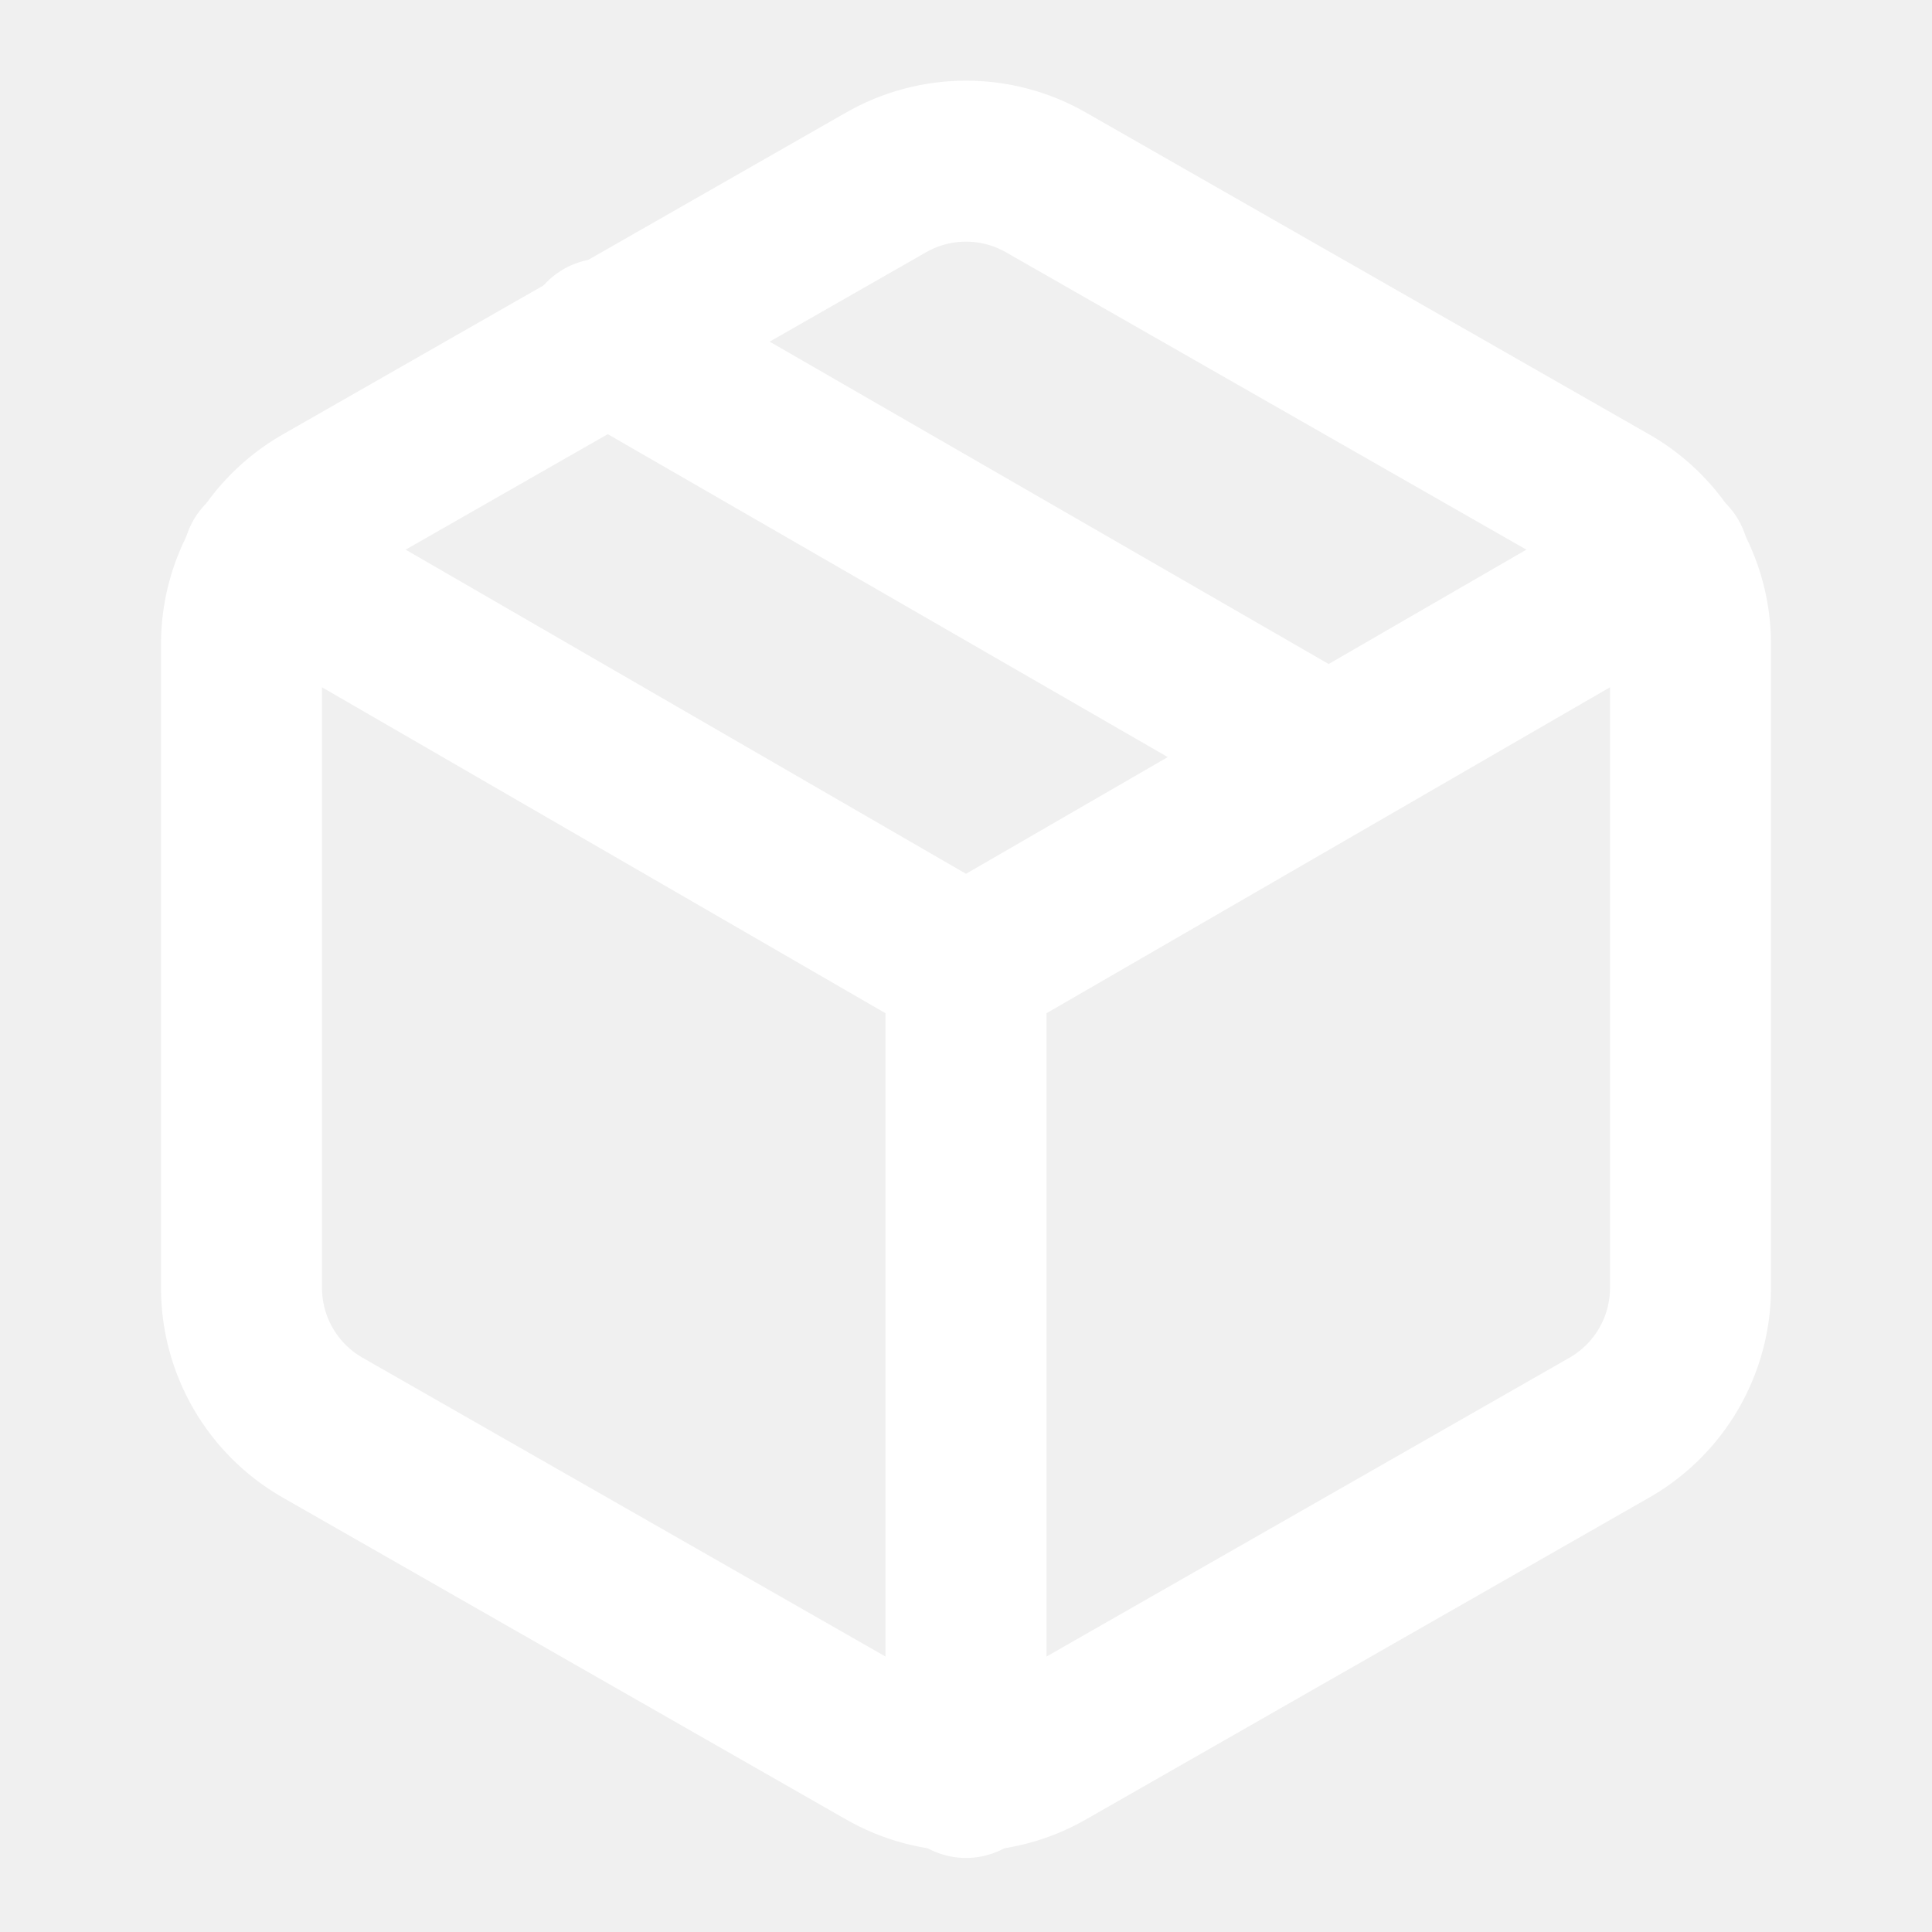
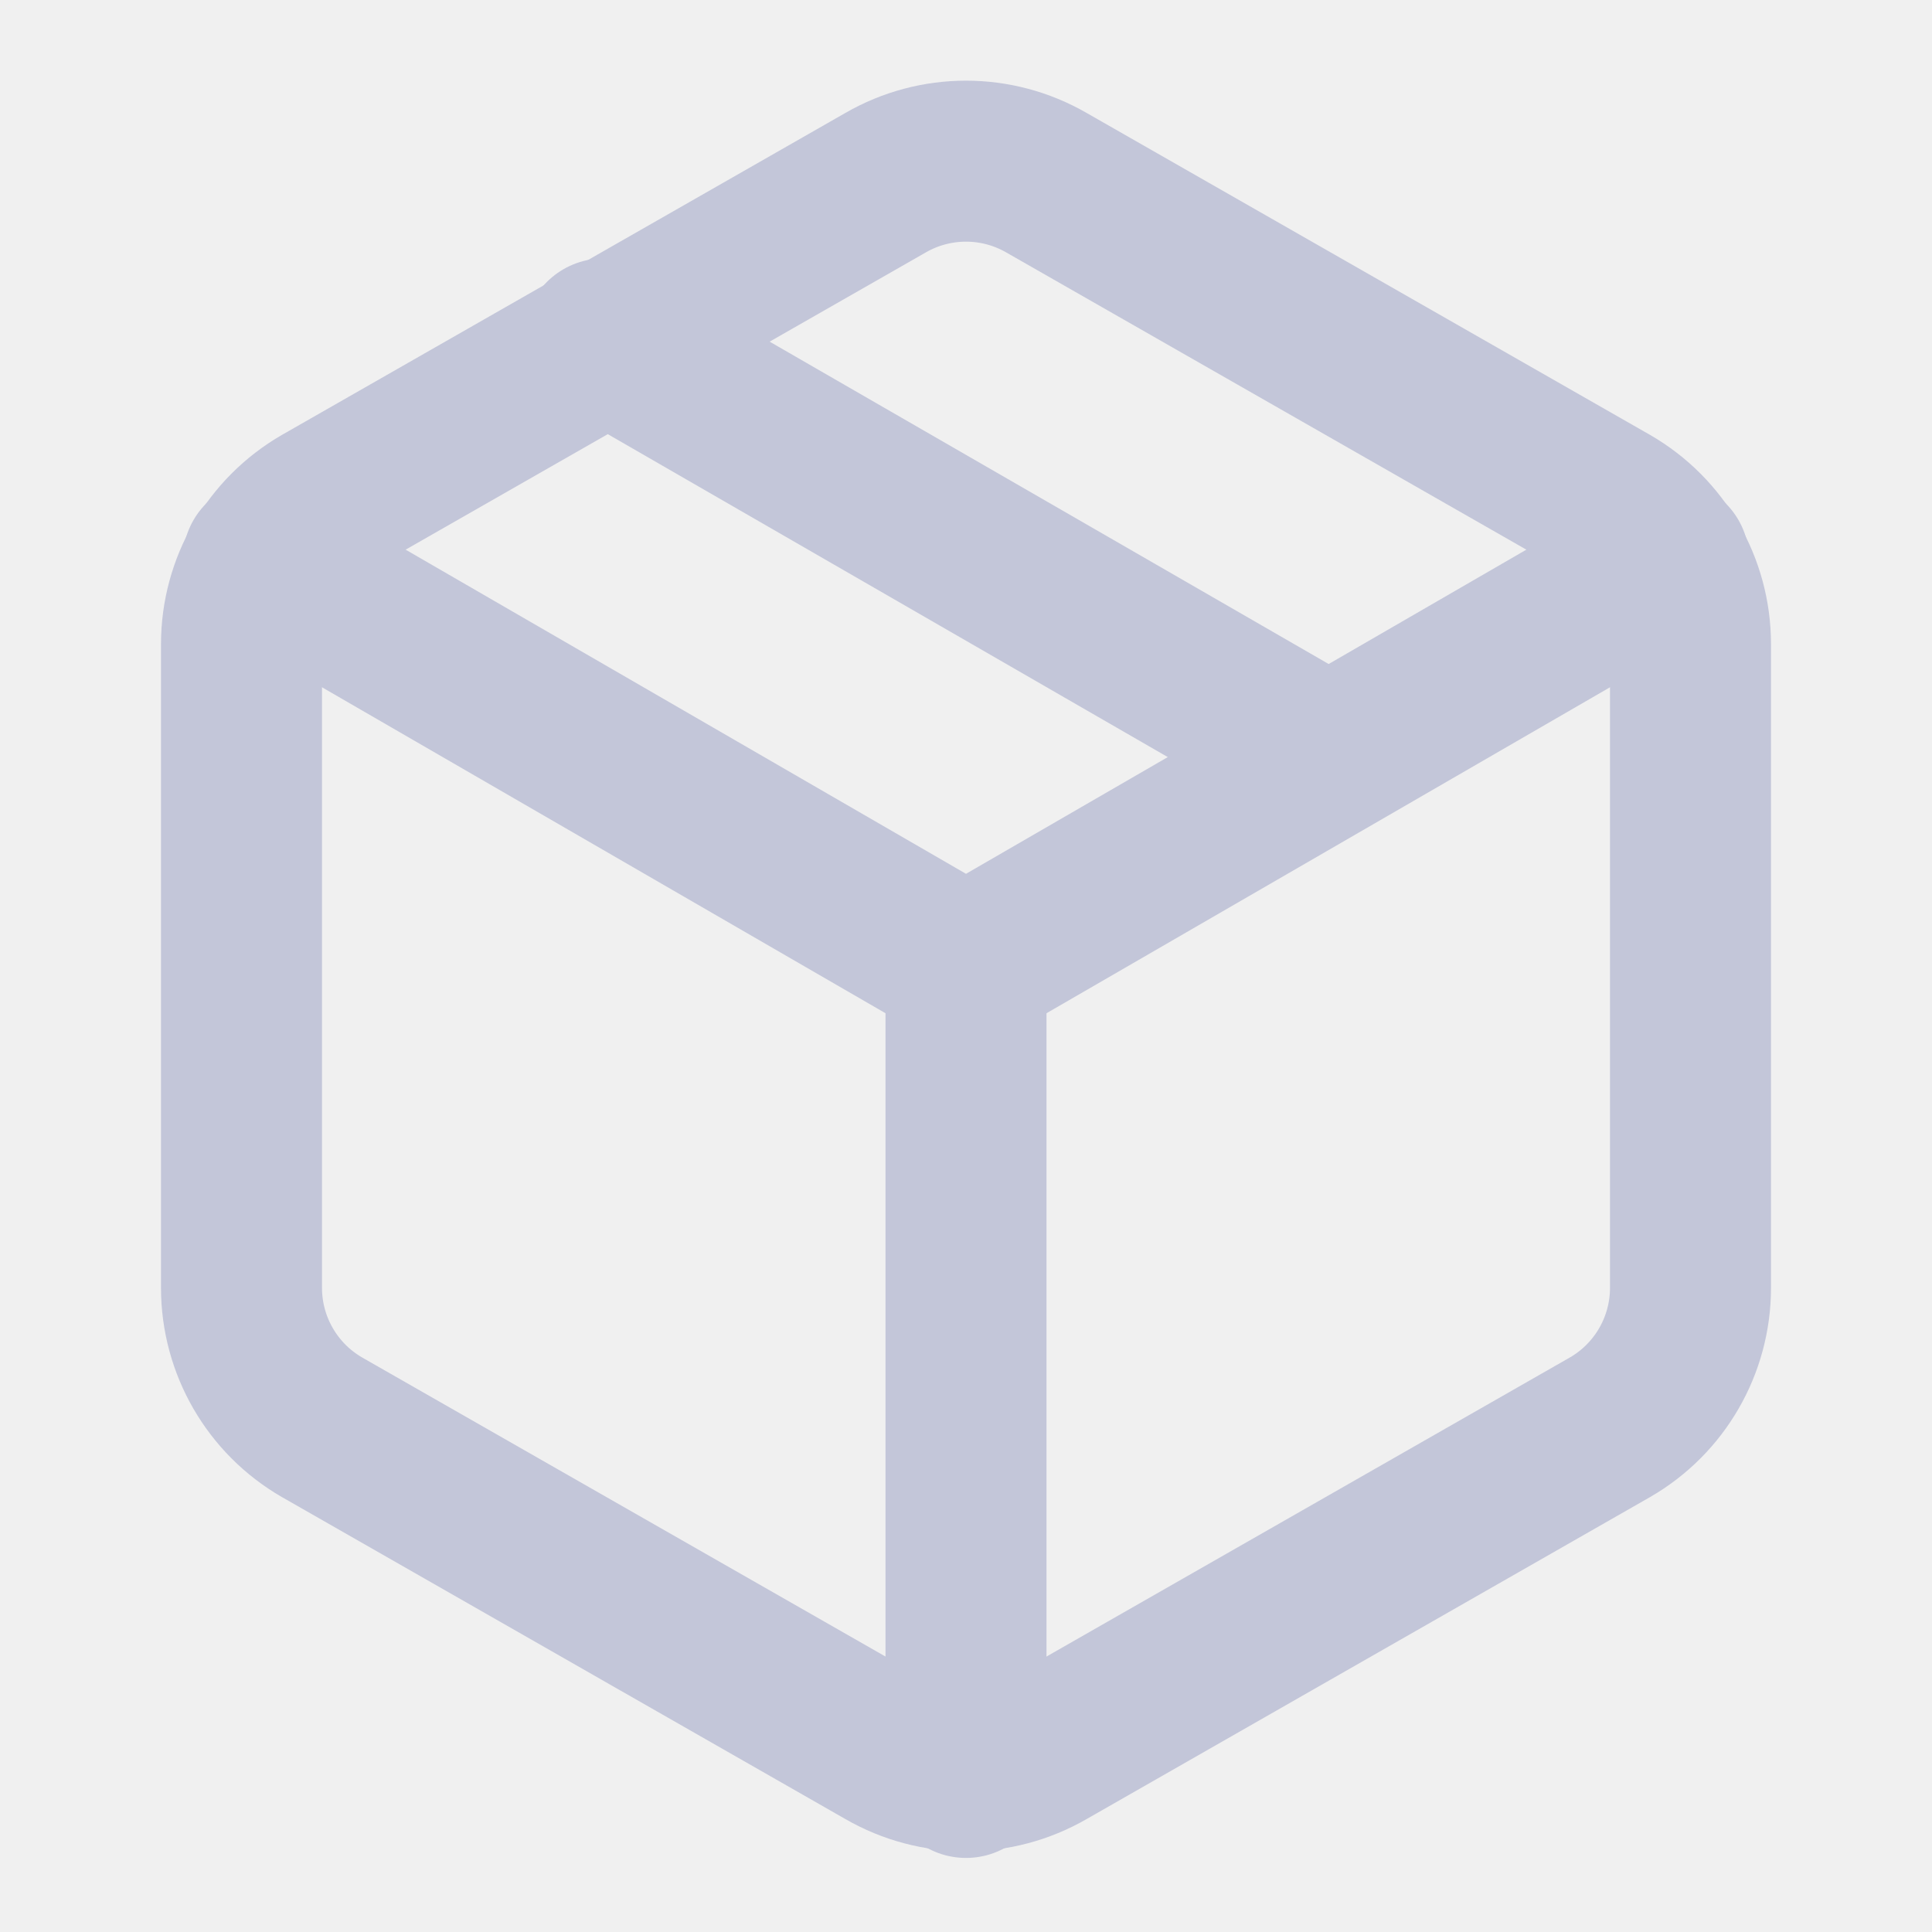
- <svg xmlns="http://www.w3.org/2000/svg" width="24" height="24" viewBox="0 0 24 24" fill="none" stroke="white" stroke-width="2" stroke-linecap="round" stroke-linejoin="round" class="feather feather-package">
+ <svg xmlns="http://www.w3.org/2000/svg" width="24" height="24" viewBox="0 0 24 24" fill="none" stroke="#C3C6D9" stroke-width="2" stroke-linecap="round" stroke-linejoin="round" class="feather feather-package">
  <line x1="16.5" y1="9.4" x2="7.5" y2="4.21" />
  <path d="M21 16V8a2 2 0 0 0-1-1.73l-7-4a2 2 0 0 0-2 0l-7 4A2 2 0 0 0 3 8v8a2 2 0 0 0 1 1.73l7 4a2 2 0 0 0 2 0l7-4A2 2 0 0 0 21 16z" />
  <polyline points="3.27 6.96 12 12.01 20.73 6.96" />
  <line x1="12" y1="22.08" x2="12" y2="12" />
</svg>
